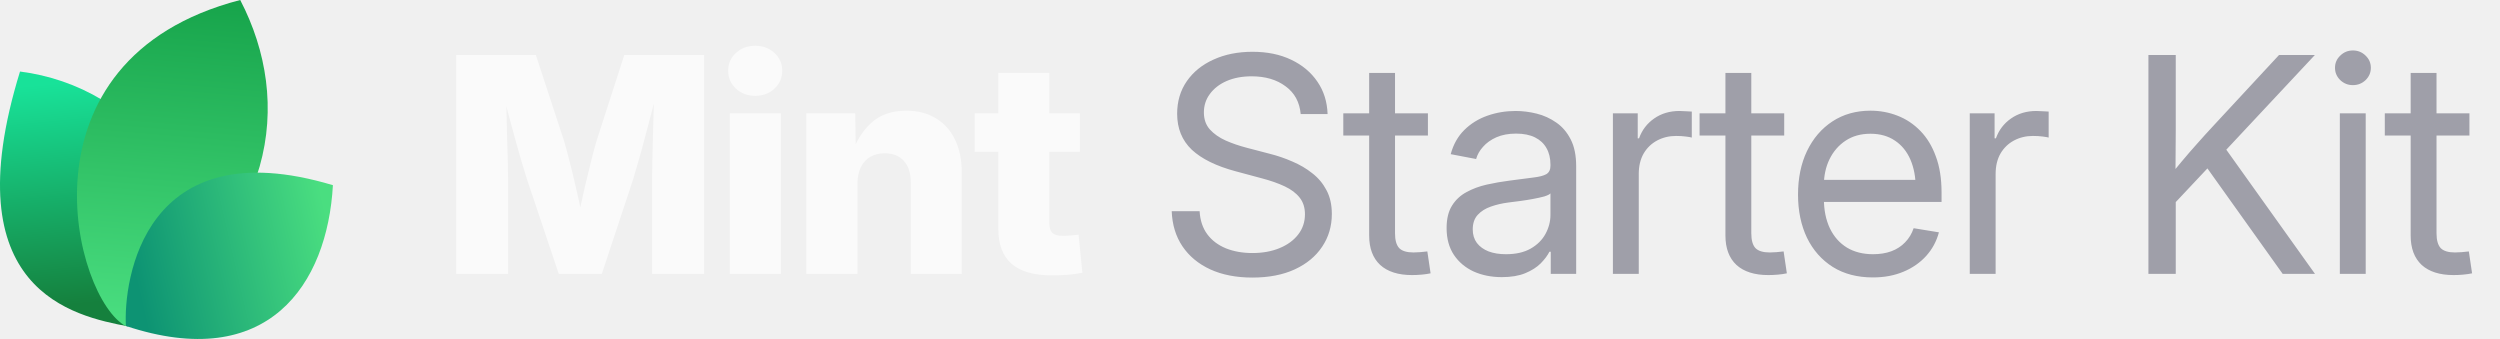
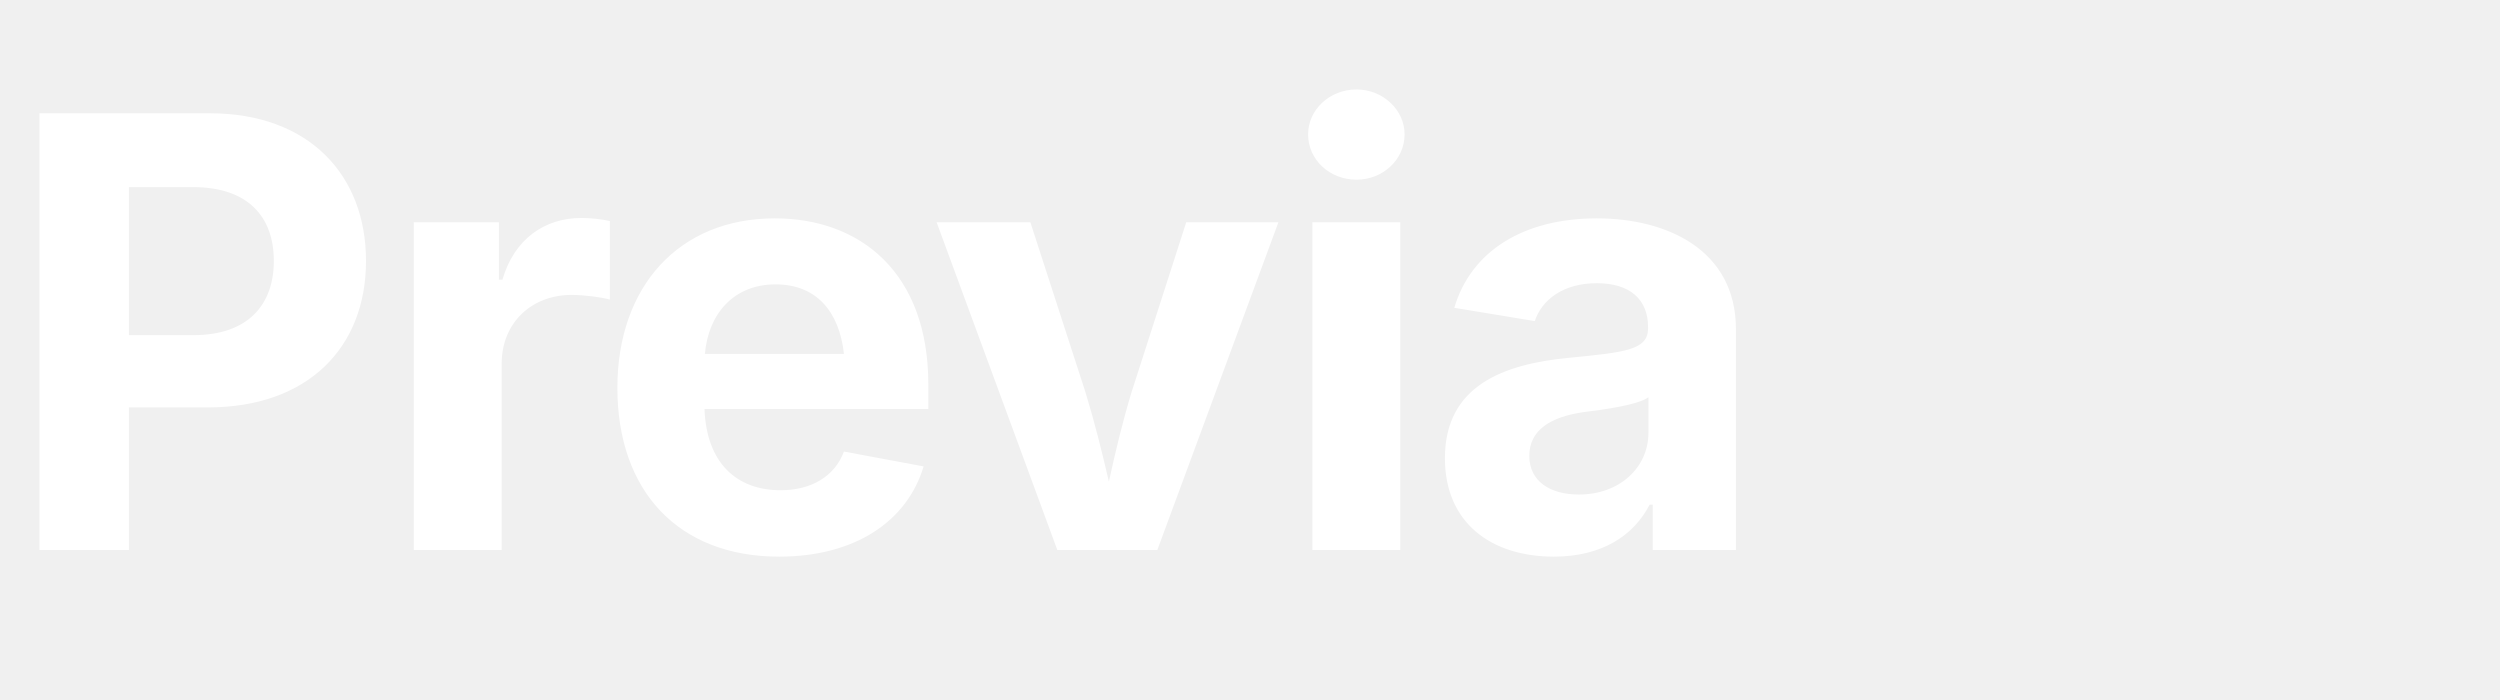
- <svg xmlns="http://www.w3.org/2000/svg" width="177" height="24" viewBox="0 0 177 24" fill="none">
-   <path d="M9.061 23.108C5.268 22.377 -3.391 20.627 1.417 5.064C9.634 6.099 16.973 14.064 9.061 23.108Z" fill="url(#paint0_linear_17557_2145)" />
-   <path d="M8.919 23.094C5.276 21.222 0.784 4.209 17.007 0C20.757 7.193 19.621 16.545 8.919 23.094Z" fill="url(#paint1_linear_17557_2145)" />
-   <path d="M8.914 23.079C8.735 19.882 10.159 9.085 23.57 13.111C23.181 20.123 18.984 26.418 8.914 23.079Z" fill="url(#paint2_linear_17557_2145)" />
-   <path d="M32.301 19.392V3.894H37.938L39.925 9.948C40.036 10.315 40.164 10.787 40.31 11.362C40.462 11.938 40.611 12.552 40.757 13.204C40.91 13.855 41.048 14.483 41.173 15.086C41.305 15.682 41.412 16.192 41.495 16.615H40.695C40.771 16.192 40.871 15.682 40.996 15.086C41.128 14.49 41.267 13.866 41.412 13.214C41.565 12.562 41.714 11.948 41.86 11.373C42.005 10.79 42.133 10.315 42.244 9.948L44.2 3.894H49.848V19.392H46.166V12.704C46.166 12.357 46.173 11.917 46.187 11.383C46.2 10.849 46.214 10.27 46.228 9.646C46.249 9.022 46.266 8.391 46.28 7.753C46.301 7.115 46.311 6.519 46.311 5.964H46.623C46.485 6.561 46.332 7.181 46.166 7.826C45.999 8.471 45.833 9.102 45.666 9.719C45.507 10.336 45.351 10.901 45.198 11.414C45.053 11.928 44.928 12.357 44.824 12.704L42.608 19.392H39.561L37.314 12.704C37.203 12.357 37.072 11.928 36.919 11.414C36.773 10.901 36.614 10.34 36.441 9.729C36.274 9.112 36.104 8.481 35.931 7.836C35.764 7.192 35.608 6.567 35.463 5.964H35.827C35.834 6.512 35.844 7.105 35.858 7.743C35.872 8.374 35.886 9.005 35.9 9.636C35.92 10.26 35.938 10.839 35.952 11.373C35.965 11.907 35.972 12.351 35.972 12.704V19.392H32.301ZM51.668 19.392V8.024H55.288V19.392H51.668ZM53.468 6.786C52.927 6.786 52.473 6.616 52.105 6.276C51.738 5.93 51.554 5.507 51.554 5.007C51.554 4.508 51.738 4.088 52.105 3.749C52.473 3.409 52.927 3.239 53.468 3.239C54.009 3.239 54.463 3.409 54.83 3.749C55.198 4.082 55.382 4.501 55.382 5.007C55.382 5.507 55.198 5.93 54.83 6.276C54.463 6.616 54.009 6.786 53.468 6.786ZM60.708 13.027V19.392H57.088V8.024H60.551L60.593 10.967H60.281C60.593 10.024 61.061 9.268 61.685 8.7C62.309 8.124 63.138 7.836 64.171 7.836C64.975 7.836 65.672 8.017 66.262 8.377C66.851 8.731 67.302 9.234 67.614 9.885C67.933 10.537 68.092 11.307 68.092 12.194V19.392H64.483V12.912C64.483 12.26 64.32 11.754 63.994 11.394C63.675 11.033 63.221 10.853 62.632 10.853C62.25 10.853 61.914 10.936 61.623 11.102C61.332 11.269 61.106 11.515 60.947 11.841C60.787 12.16 60.708 12.555 60.708 13.027ZM76.456 8.024V10.749H69.008V8.024H76.456ZM70.683 5.163H74.292V15.783C74.292 16.102 74.361 16.334 74.5 16.48C74.646 16.625 74.899 16.698 75.259 16.698C75.405 16.698 75.596 16.688 75.831 16.667C76.074 16.646 76.251 16.629 76.362 16.615L76.632 19.309C76.313 19.378 75.963 19.427 75.582 19.455C75.207 19.482 74.836 19.496 74.469 19.496C73.2 19.496 72.25 19.222 71.619 18.674C70.995 18.127 70.683 17.308 70.683 16.22V5.163Z" fill="#FAFAFA" />
-   <path d="M88.667 19.652C87.523 19.652 86.528 19.458 85.682 19.07C84.843 18.681 84.188 18.137 83.716 17.437C83.245 16.736 82.992 15.908 82.957 14.951H84.933C84.968 15.596 85.148 16.14 85.474 16.584C85.8 17.021 86.24 17.354 86.795 17.582C87.35 17.804 87.974 17.915 88.667 17.915C89.388 17.915 90.026 17.801 90.581 17.572C91.143 17.343 91.583 17.024 91.902 16.615C92.228 16.199 92.391 15.717 92.391 15.169C92.391 14.698 92.266 14.306 92.017 13.994C91.767 13.675 91.413 13.408 90.956 13.193C90.498 12.978 89.954 12.787 89.323 12.621L87.502 12.132C86.123 11.765 85.082 11.255 84.382 10.603C83.689 9.944 83.342 9.095 83.342 8.055C83.342 7.174 83.571 6.404 84.028 5.746C84.486 5.087 85.117 4.577 85.921 4.217C86.726 3.849 87.645 3.666 88.678 3.666C89.718 3.666 90.63 3.853 91.413 4.227C92.204 4.602 92.824 5.122 93.275 5.787C93.726 6.446 93.965 7.209 93.993 8.076H92.089C92.013 7.23 91.656 6.574 91.018 6.11C90.387 5.638 89.586 5.403 88.615 5.403C87.95 5.403 87.36 5.513 86.847 5.735C86.341 5.957 85.946 6.262 85.661 6.651C85.377 7.032 85.235 7.469 85.235 7.961C85.235 8.447 85.377 8.849 85.661 9.168C85.946 9.48 86.317 9.74 86.774 9.948C87.232 10.149 87.724 10.319 88.251 10.457L89.884 10.884C90.439 11.023 90.977 11.206 91.496 11.435C92.023 11.657 92.495 11.934 92.911 12.267C93.334 12.593 93.67 12.995 93.92 13.474C94.17 13.945 94.294 14.504 94.294 15.149C94.294 16.015 94.066 16.788 93.608 17.468C93.157 18.148 92.512 18.681 91.673 19.07C90.834 19.458 89.832 19.652 88.667 19.652ZM101.097 8.024V9.594H95.106V8.024H101.097ZM96.937 5.163H98.767V16.521C98.767 17 98.865 17.347 99.059 17.562C99.26 17.77 99.6 17.874 100.078 17.874C100.21 17.874 100.366 17.867 100.546 17.853C100.733 17.832 100.903 17.815 101.056 17.801L101.285 19.351C101.097 19.392 100.886 19.423 100.65 19.444C100.414 19.465 100.189 19.475 99.974 19.475C98.996 19.475 98.244 19.236 97.717 18.758C97.197 18.272 96.937 17.579 96.937 16.677V5.163ZM106.33 19.621C105.595 19.621 104.932 19.489 104.343 19.226C103.754 18.955 103.285 18.564 102.939 18.05C102.592 17.53 102.419 16.896 102.419 16.147C102.419 15.495 102.547 14.965 102.804 14.556C103.06 14.146 103.403 13.828 103.833 13.599C104.263 13.363 104.742 13.186 105.269 13.068C105.796 12.95 106.333 12.857 106.881 12.787C107.574 12.69 108.132 12.617 108.555 12.569C108.978 12.52 109.287 12.441 109.481 12.33C109.675 12.212 109.772 12.014 109.772 11.737V11.654C109.772 11.203 109.679 10.815 109.492 10.489C109.311 10.163 109.041 9.91 108.68 9.729C108.32 9.549 107.872 9.459 107.338 9.459C106.805 9.459 106.34 9.546 105.945 9.719C105.556 9.892 105.241 10.118 104.998 10.395C104.755 10.665 104.593 10.953 104.509 11.258L102.71 10.915C102.897 10.222 103.22 9.65 103.677 9.199C104.135 8.748 104.679 8.412 105.31 8.19C105.941 7.968 106.607 7.857 107.307 7.857C107.8 7.857 108.295 7.92 108.795 8.044C109.301 8.169 109.765 8.381 110.188 8.679C110.611 8.97 110.951 9.369 111.208 9.875C111.464 10.374 111.593 11.005 111.593 11.768V19.392H109.793V17.822H109.7C109.568 18.085 109.363 18.359 109.086 18.643C108.809 18.921 108.444 19.153 107.994 19.34C107.543 19.527 106.988 19.621 106.33 19.621ZM106.621 17.998C107.321 17.998 107.904 17.867 108.368 17.603C108.84 17.333 109.19 16.986 109.419 16.563C109.654 16.133 109.772 15.682 109.772 15.211V13.692C109.703 13.769 109.554 13.841 109.325 13.911C109.096 13.973 108.829 14.032 108.524 14.088C108.226 14.143 107.921 14.192 107.609 14.233C107.304 14.275 107.033 14.309 106.798 14.337C106.354 14.393 105.938 14.49 105.549 14.628C105.168 14.76 104.86 14.954 104.624 15.211C104.388 15.467 104.27 15.811 104.27 16.241C104.27 16.615 104.367 16.934 104.561 17.198C104.762 17.461 105.04 17.662 105.393 17.801C105.747 17.933 106.156 17.998 106.621 17.998ZM114.193 19.392V8.024H115.951V9.792H116.045C116.253 9.209 116.61 8.741 117.116 8.388C117.622 8.034 118.219 7.857 118.905 7.857C119.058 7.857 119.217 7.864 119.384 7.878C119.55 7.885 119.682 7.892 119.779 7.899V9.74C119.716 9.719 119.578 9.695 119.363 9.667C119.155 9.639 118.922 9.625 118.666 9.625C118.174 9.625 117.726 9.733 117.324 9.948C116.922 10.163 116.603 10.471 116.367 10.874C116.138 11.276 116.024 11.758 116.024 12.319V19.392H114.193ZM126.322 8.024V9.594H120.33V8.024H126.322ZM122.161 5.163H123.992V16.521C123.992 17 124.089 17.347 124.283 17.562C124.484 17.77 124.824 17.874 125.302 17.874C125.434 17.874 125.59 17.867 125.77 17.853C125.958 17.832 126.127 17.815 126.28 17.801L126.509 19.351C126.322 19.392 126.11 19.423 125.874 19.444C125.639 19.465 125.413 19.475 125.198 19.475C124.221 19.475 123.468 19.236 122.941 18.758C122.421 18.272 122.161 17.579 122.161 16.677V5.163ZM132.604 19.642C131.502 19.642 130.555 19.396 129.765 18.903C128.974 18.404 128.364 17.714 127.934 16.834C127.511 15.946 127.3 14.927 127.3 13.775C127.3 12.611 127.511 11.584 127.934 10.697C128.364 9.802 128.964 9.102 129.734 8.596C130.51 8.089 131.408 7.836 132.428 7.836C133.1 7.836 133.738 7.954 134.341 8.19C134.952 8.426 135.489 8.783 135.954 9.261C136.425 9.74 136.793 10.343 137.056 11.071C137.327 11.792 137.462 12.645 137.462 13.63V14.296H128.433V12.735H136.463L135.631 13.297C135.631 12.541 135.506 11.876 135.257 11.3C135.007 10.725 134.643 10.277 134.165 9.958C133.686 9.632 133.107 9.469 132.428 9.469C131.748 9.469 131.162 9.632 130.67 9.958C130.177 10.284 129.796 10.725 129.526 11.279C129.262 11.827 129.13 12.441 129.13 13.12V14.046C129.13 14.864 129.273 15.572 129.557 16.168C129.841 16.757 130.243 17.211 130.763 17.53C131.283 17.842 131.901 17.998 132.615 17.998C133.093 17.998 133.523 17.929 133.905 17.79C134.293 17.645 134.619 17.433 134.882 17.156C135.153 16.879 135.354 16.546 135.486 16.157L137.275 16.449C137.108 17.08 136.81 17.634 136.38 18.113C135.95 18.591 135.413 18.966 134.768 19.236C134.123 19.507 133.402 19.642 132.604 19.642ZM139.459 19.392V8.024H141.217V9.792H141.311C141.519 9.209 141.876 8.741 142.382 8.388C142.888 8.034 143.485 7.857 144.171 7.857C144.324 7.857 144.483 7.864 144.649 7.878C144.816 7.885 144.948 7.892 145.045 7.899V9.74C144.982 9.719 144.844 9.695 144.629 9.667C144.421 9.639 144.188 9.625 143.932 9.625C143.439 9.625 142.992 9.733 142.59 9.948C142.188 10.163 141.869 10.471 141.633 10.874C141.404 11.276 141.29 11.758 141.29 12.319V19.392H139.459ZM153.429 14.961V12.715C153.783 12.257 154.136 11.82 154.49 11.404C154.844 10.981 155.204 10.565 155.572 10.156C155.939 9.74 156.314 9.327 156.695 8.918L161.355 3.894H163.893L157.277 10.967H157.184L153.429 14.961ZM152.108 19.392V3.894H154.043V9.241L154.022 12.559L154.043 13.505V19.392H152.108ZM161.615 19.392L155.967 11.477L157.173 9.969L163.903 19.392H161.615ZM165.661 19.392V8.024H167.492V19.392H165.661ZM166.587 6.027C166.24 6.027 165.942 5.909 165.692 5.673C165.443 5.43 165.318 5.139 165.318 4.799C165.318 4.459 165.443 4.172 165.692 3.936C165.942 3.693 166.24 3.572 166.587 3.572C166.934 3.572 167.232 3.693 167.482 3.936C167.731 4.172 167.856 4.459 167.856 4.799C167.856 5.139 167.731 5.43 167.482 5.673C167.232 5.909 166.934 6.027 166.587 6.027ZM174.836 8.024V9.594H168.844V8.024H174.836ZM170.675 5.163H172.506V16.521C172.506 17 172.603 17.347 172.797 17.562C172.998 17.77 173.338 17.874 173.816 17.874C173.948 17.874 174.104 17.867 174.284 17.853C174.472 17.832 174.641 17.815 174.794 17.801L175.023 19.351C174.836 19.392 174.624 19.423 174.388 19.444C174.153 19.465 173.927 19.475 173.712 19.475C172.735 19.475 171.982 19.236 171.455 18.758C170.935 18.272 170.675 17.579 170.675 16.677V5.163Z" fill="#9F9FA9" />
-   <defs>
-     <linearGradient id="paint0_linear_17557_2145" x1="3.776" y1="5.916" x2="5.232" y2="21.559" gradientUnits="userSpaceOnUse">
-       <stop stop-color="#18E299" />
-       <stop offset="1" stop-color="#15803D" />
-     </linearGradient>
-     <linearGradient id="paint1_linear_17557_2145" x1="12.171" y1="-0.718" x2="10.19" y2="22.983" gradientUnits="userSpaceOnUse">
-       <stop stop-color="#16A34A" />
-       <stop offset="1" stop-color="#4ADE80" />
-     </linearGradient>
-     <linearGradient id="paint2_linear_17557_2145" x1="23.133" y1="15.353" x2="9.338" y2="18.52" gradientUnits="userSpaceOnUse">
-       <stop stop-color="#4ADE80" />
-       <stop offset="1" stop-color="#0D9373" />
-     </linearGradient>
-   </defs>
+ <svg xmlns="http://www.w3.org/2000/svg" width="100" height="28" viewBox="0 0 100 28" fill="none">
+   <text x="0" y="22" font-family="system-ui, -apple-system, 'Segoe UI', sans-serif" font-size="24" font-weight="700" fill="#FFFFFF" letter-spacing="-0.5">Previa</text>
</svg>
